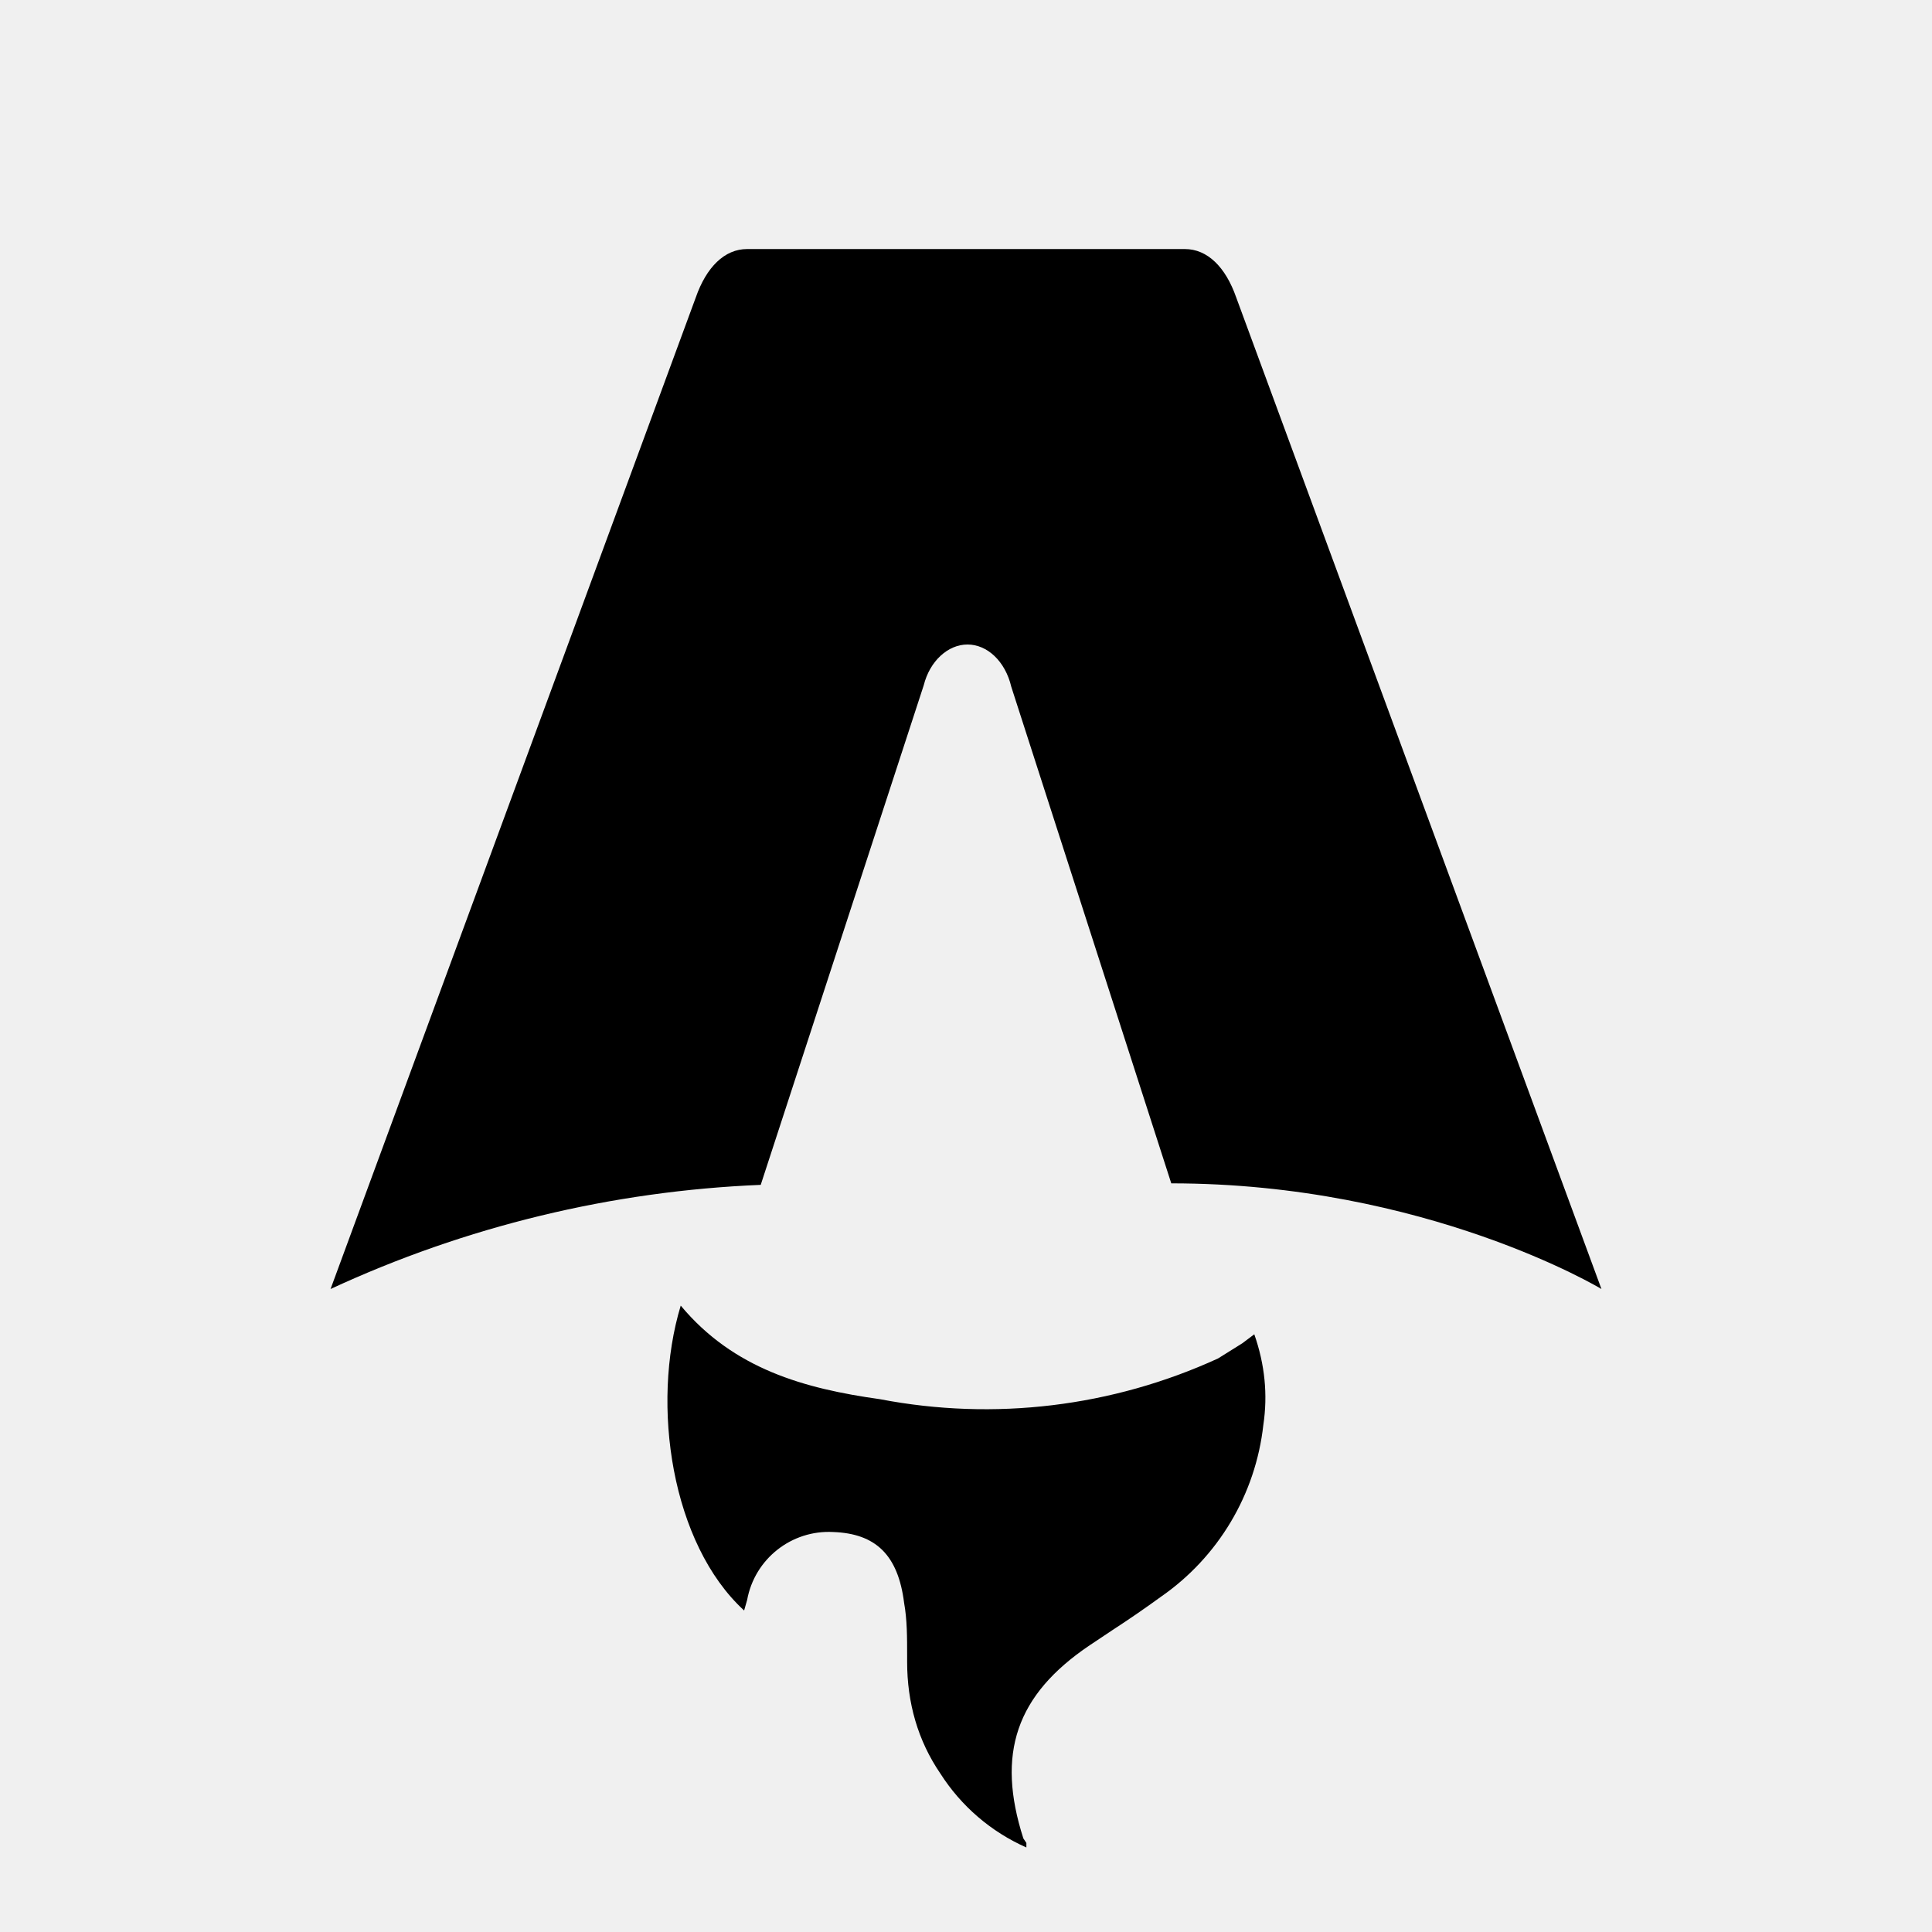
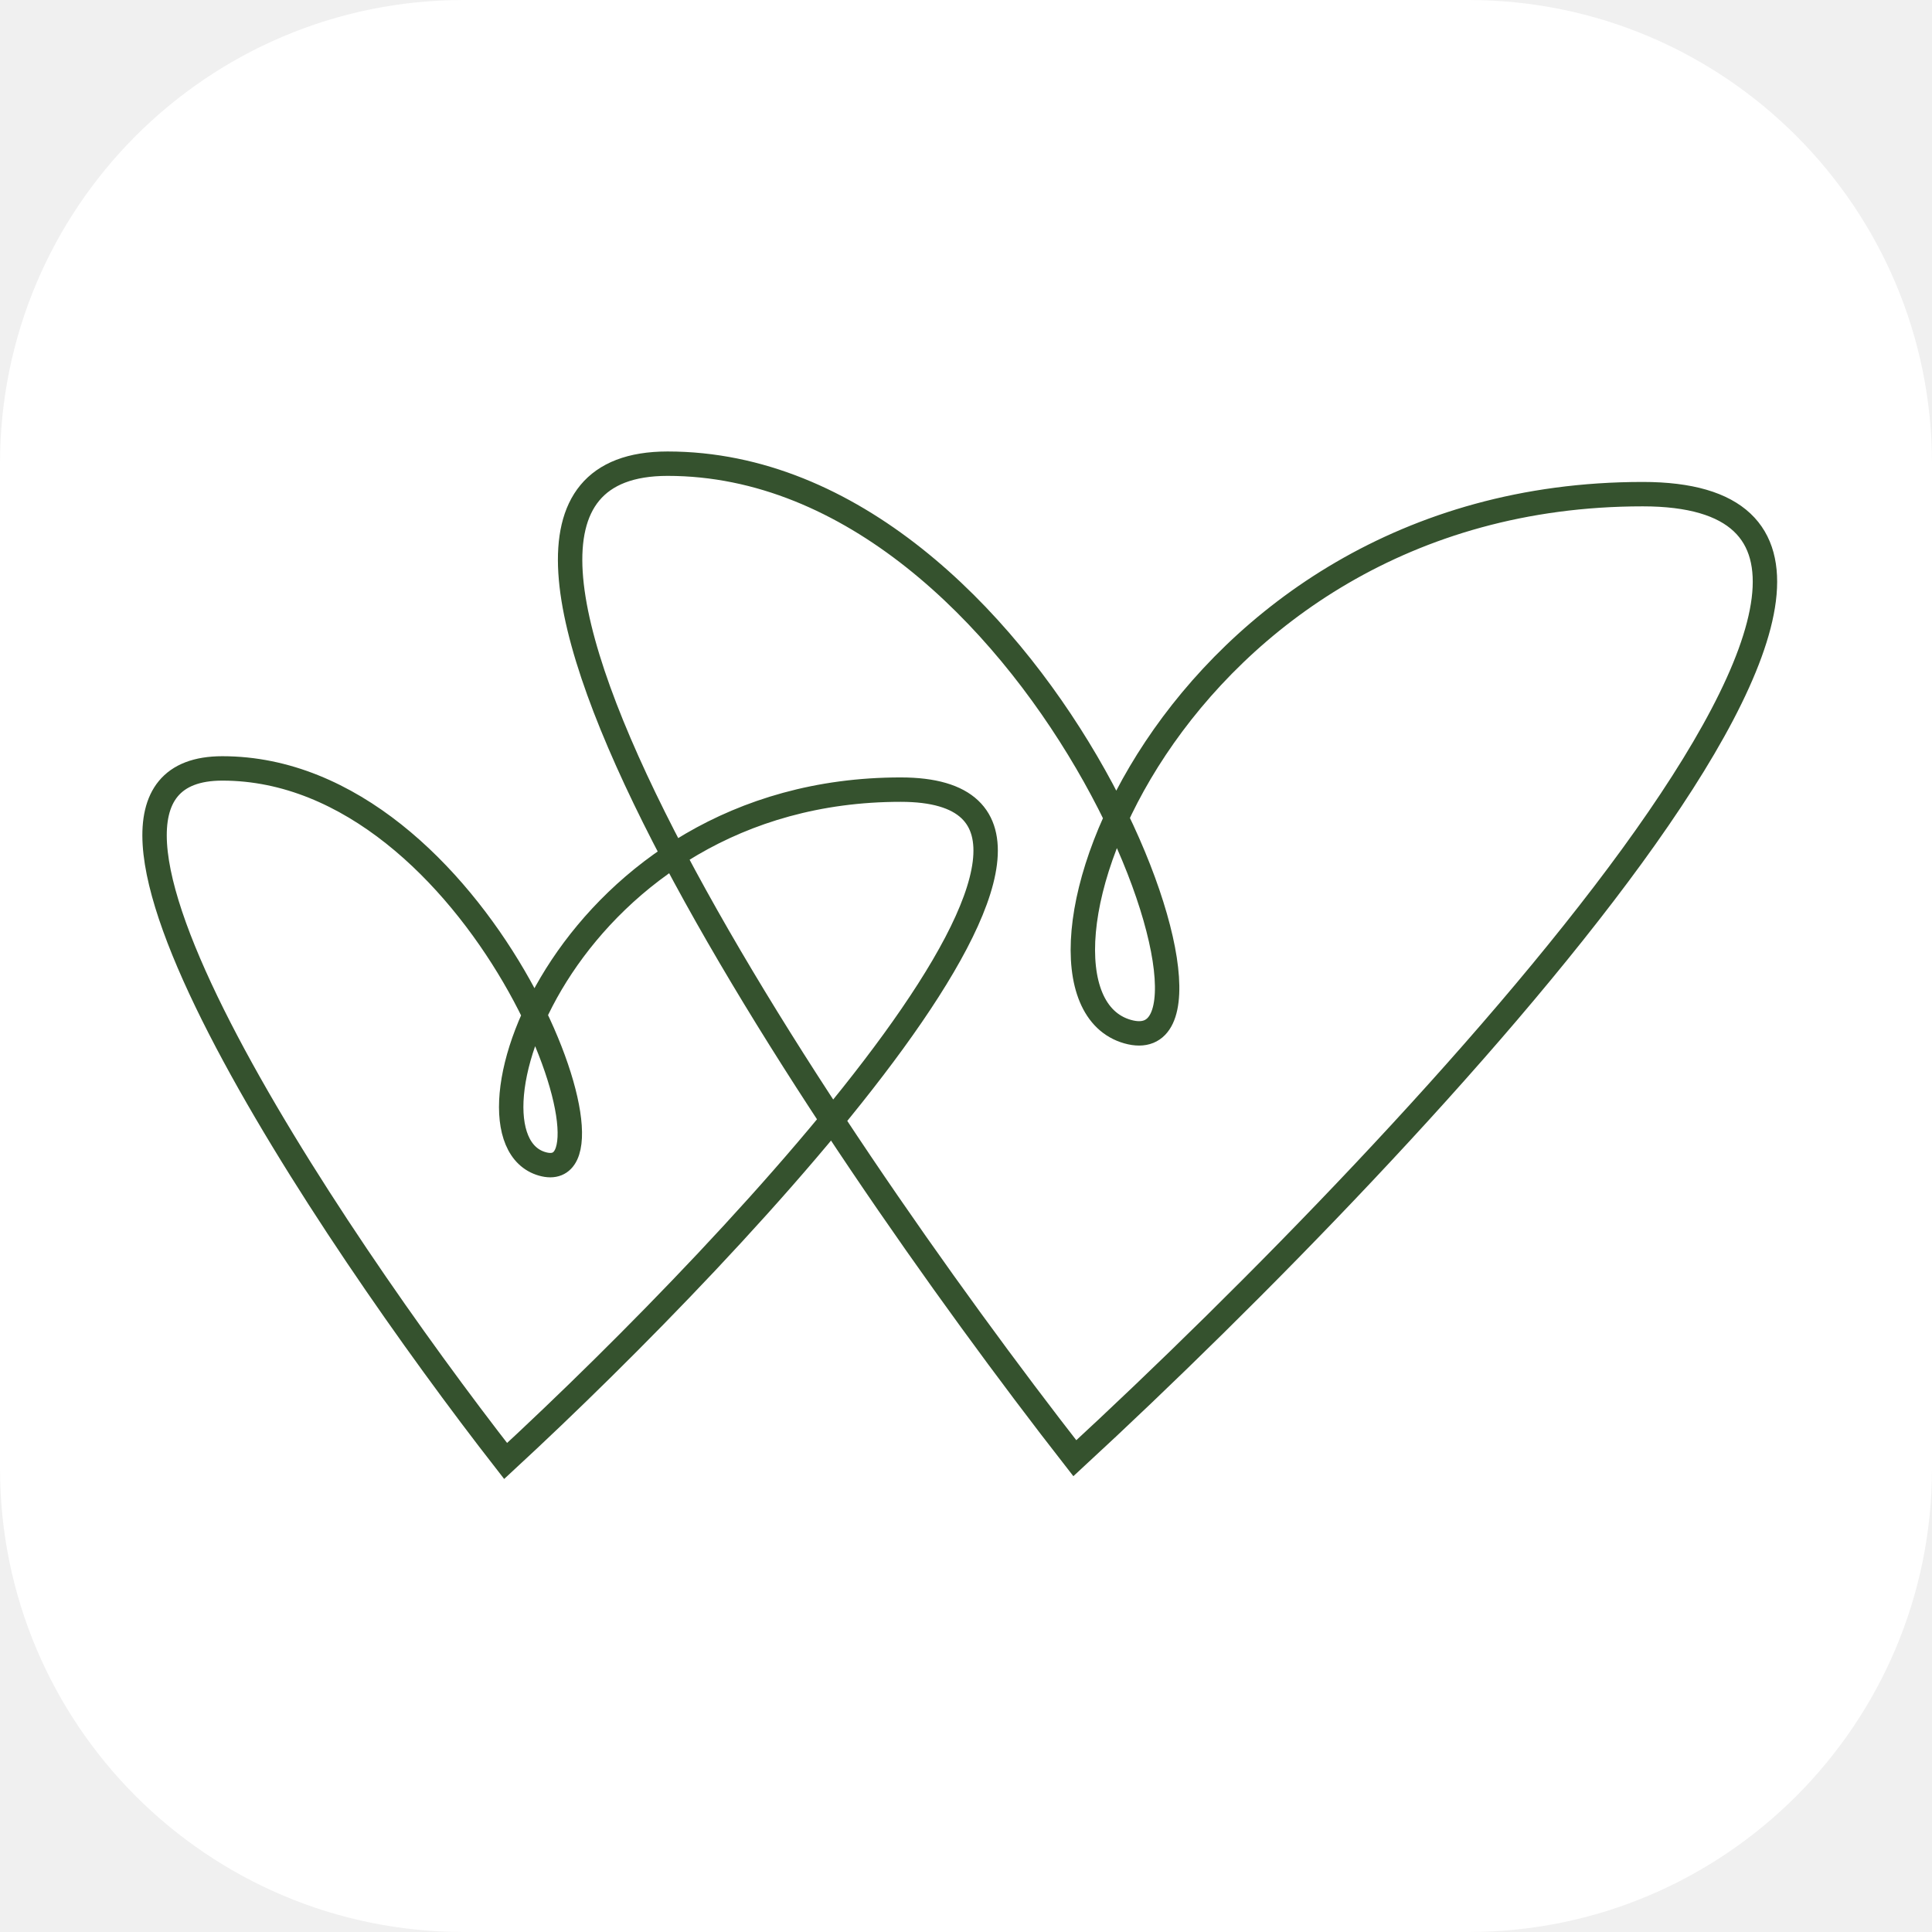
- <svg xmlns="http://www.w3.org/2000/svg" fill="none" viewBox="0 0 128 128">
-   <path d="M50.4 78.5a75.1 75.1 0 0 0-28.5 6.9l24.2-65.7c.7-2 1.9-3.2 3.4-3.2h29c1.5 0 2.7 1.2 3.4 3.2l24.2 65.7s-11.6-7-28.5-7L67 45.5c-.4-1.7-1.6-2.8-2.9-2.8-1.3 0-2.5 1.1-2.9 2.7L50.4 78.5Zm-1.1 28.2Zm-4.2-20.2c-2 6.6-.6 15.8 4.2 20.2a17.5 17.5 0 0 1 .2-.7 5.5 5.5 0 0 1 5.7-4.5c2.8.1 4.3 1.5 4.7 4.7.2 1.1.2 2.3.2 3.5v.4c0 2.7.7 5.2 2.2 7.4a13 13 0 0 0 5.7 4.9v-.3l-.2-.3c-1.8-5.6-.5-9.5 4.4-12.8l1.5-1a73 73 0 0 0 3.2-2.2 16 16 0 0 0 6.8-11.4c.3-2 .1-4-.6-6l-.8.6-1.6 1a37 37 0 0 1-22.4 2.7c-5-.7-9.7-2-13.2-6.2Z" />
-   <style>
-         path { fill: #000; }
-         @media (prefers-color-scheme: dark) {
-             path { fill: #FFF; }
-         }
-     </style>
+ <svg xmlns="http://www.w3.org/2000/svg" width="100" height="100" viewBox="0 0 100 100" fill="none">
+   <rect width="100" height="100" rx="24" fill="white" />
+   <path d="M55.633 75.478C73.653 58.844 104.759 25.577 85.028 25.577C60.365 25.577 51.332 51.388 58.358 53.395C65.384 55.403 53.626 24 34.555 24C19.298 24 42.25 58.318 55.633 75.478Z" stroke="#35522E" stroke-width="1.263" />
+   <path d="M26.171 75.621C38.705 64.038 60.341 40.871 46.617 40.871C29.463 40.871 23.179 58.845 28.066 60.243C32.953 61.641 24.775 39.773 11.51 39.773C0.898 39.773 16.862 63.672 26.171 75.621Z" stroke="#35522E" stroke-width="1.263" />
</svg>
